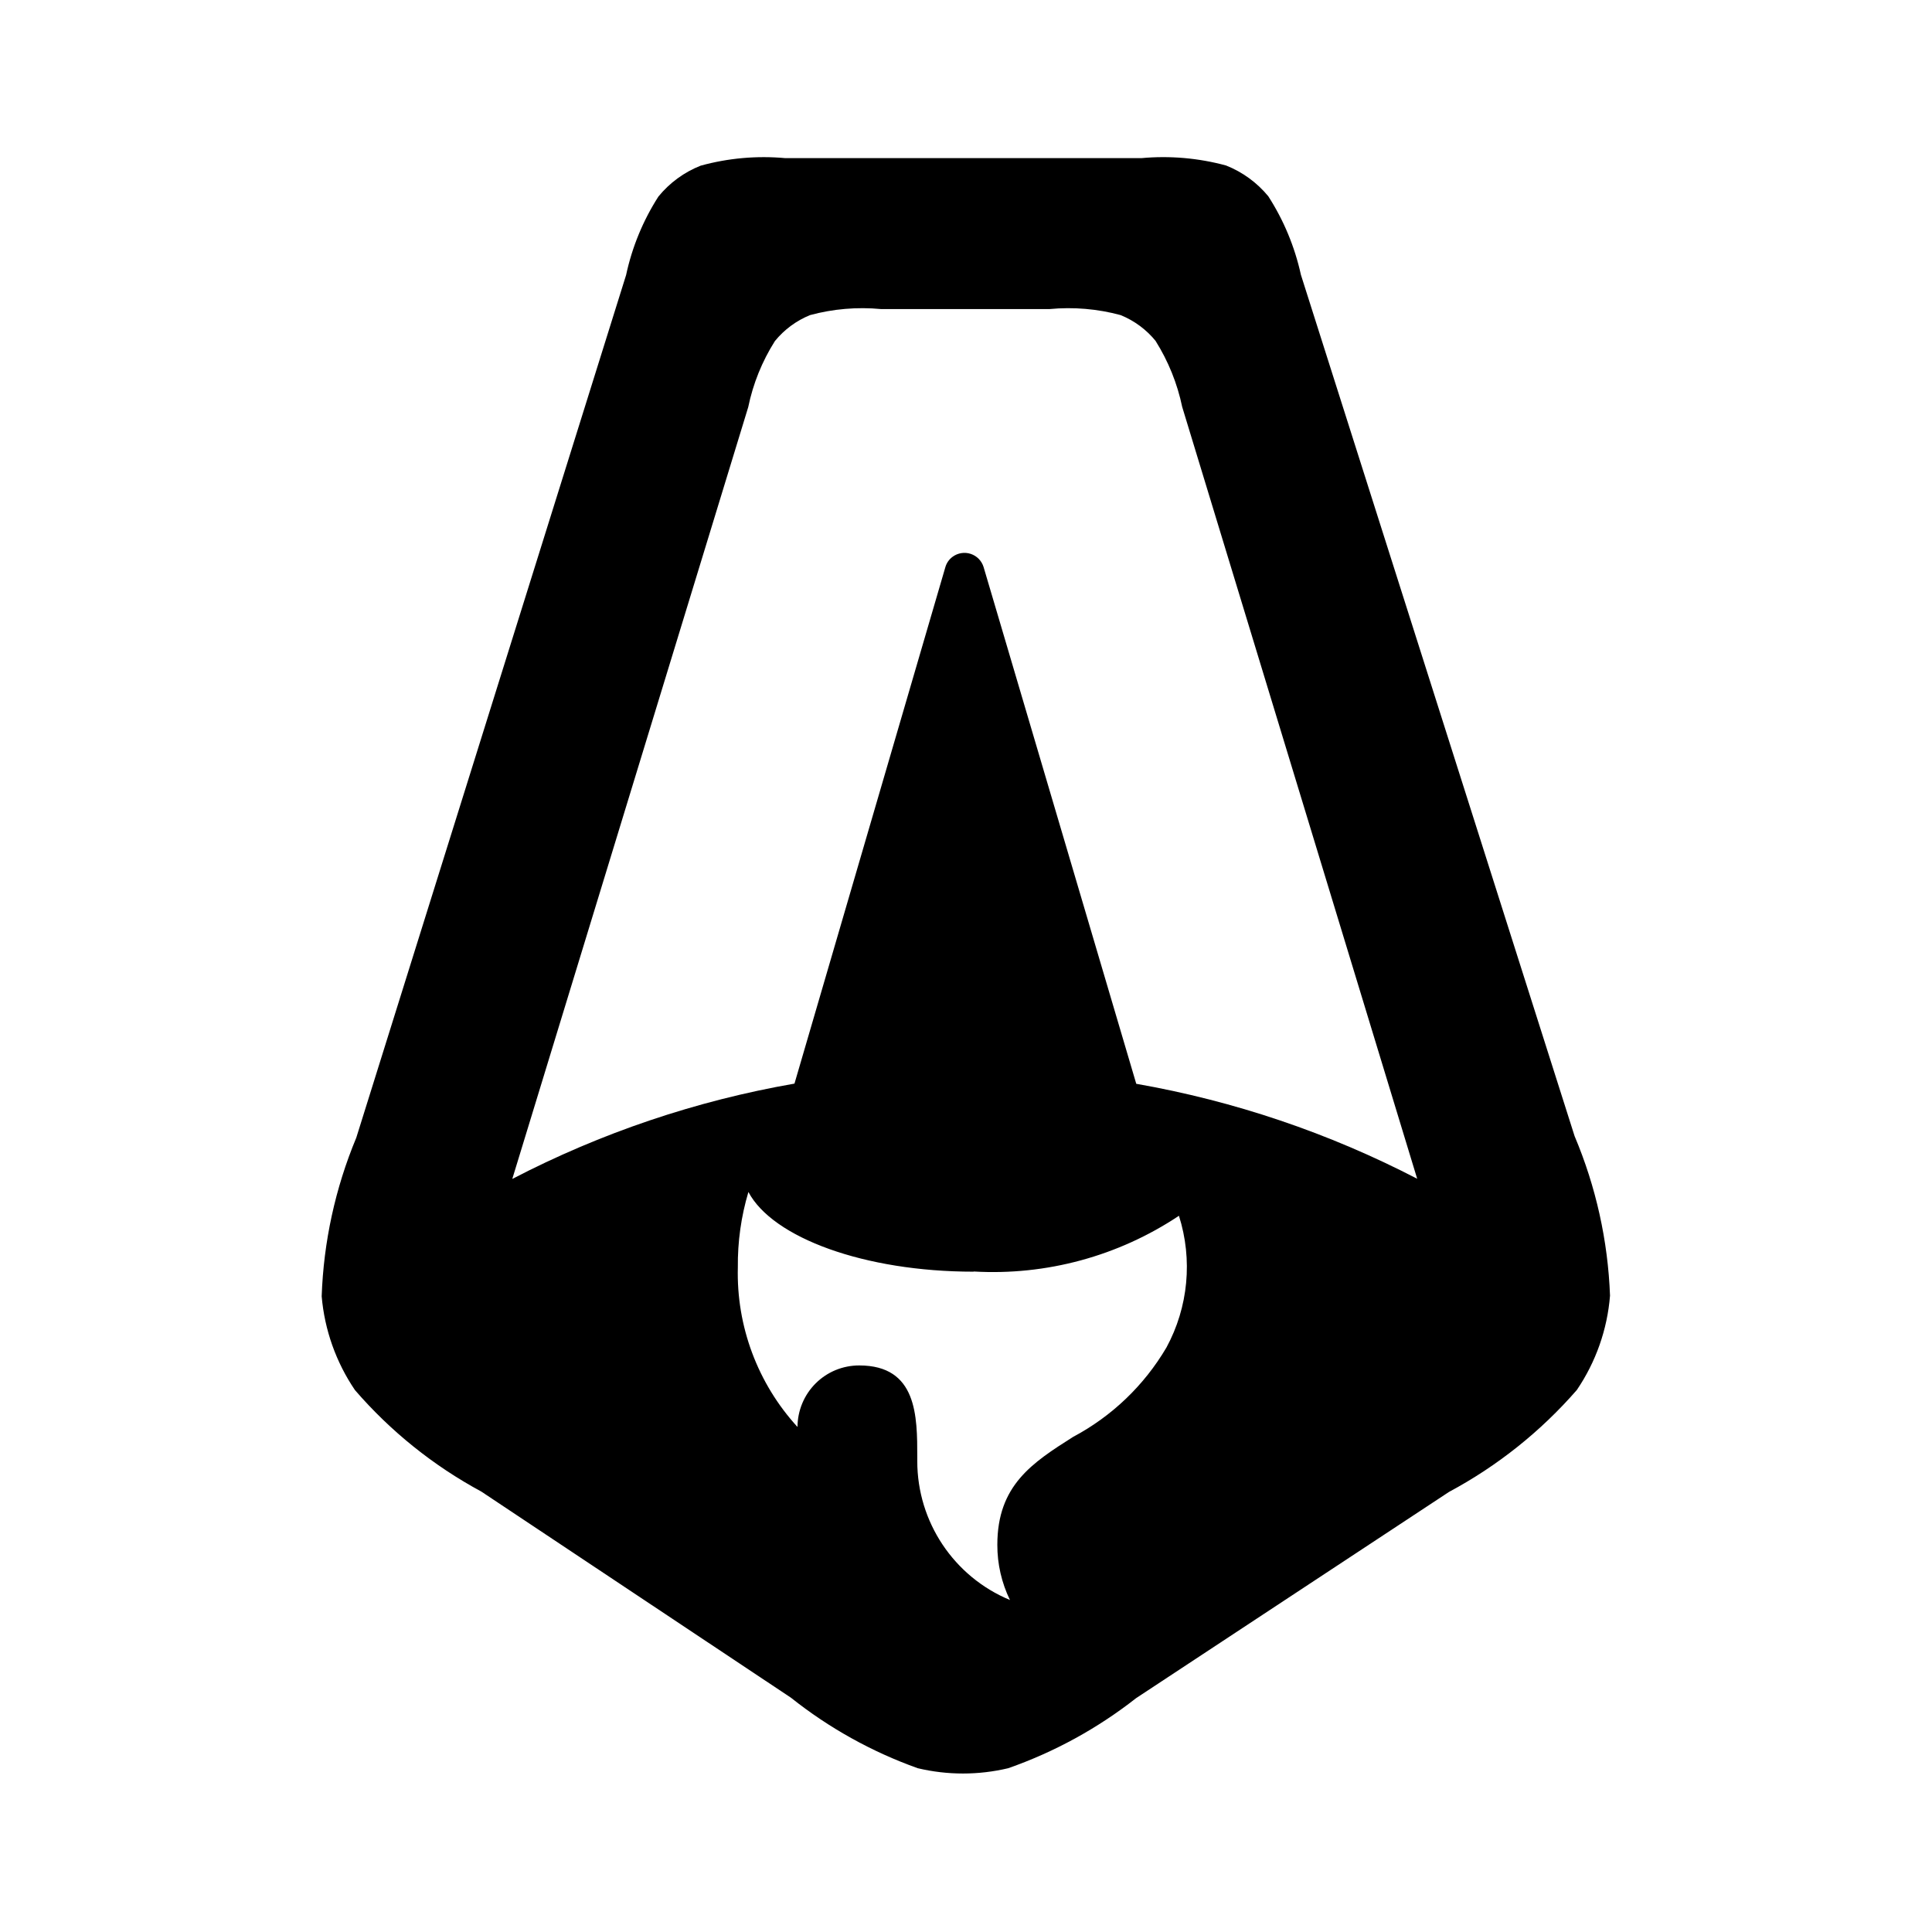
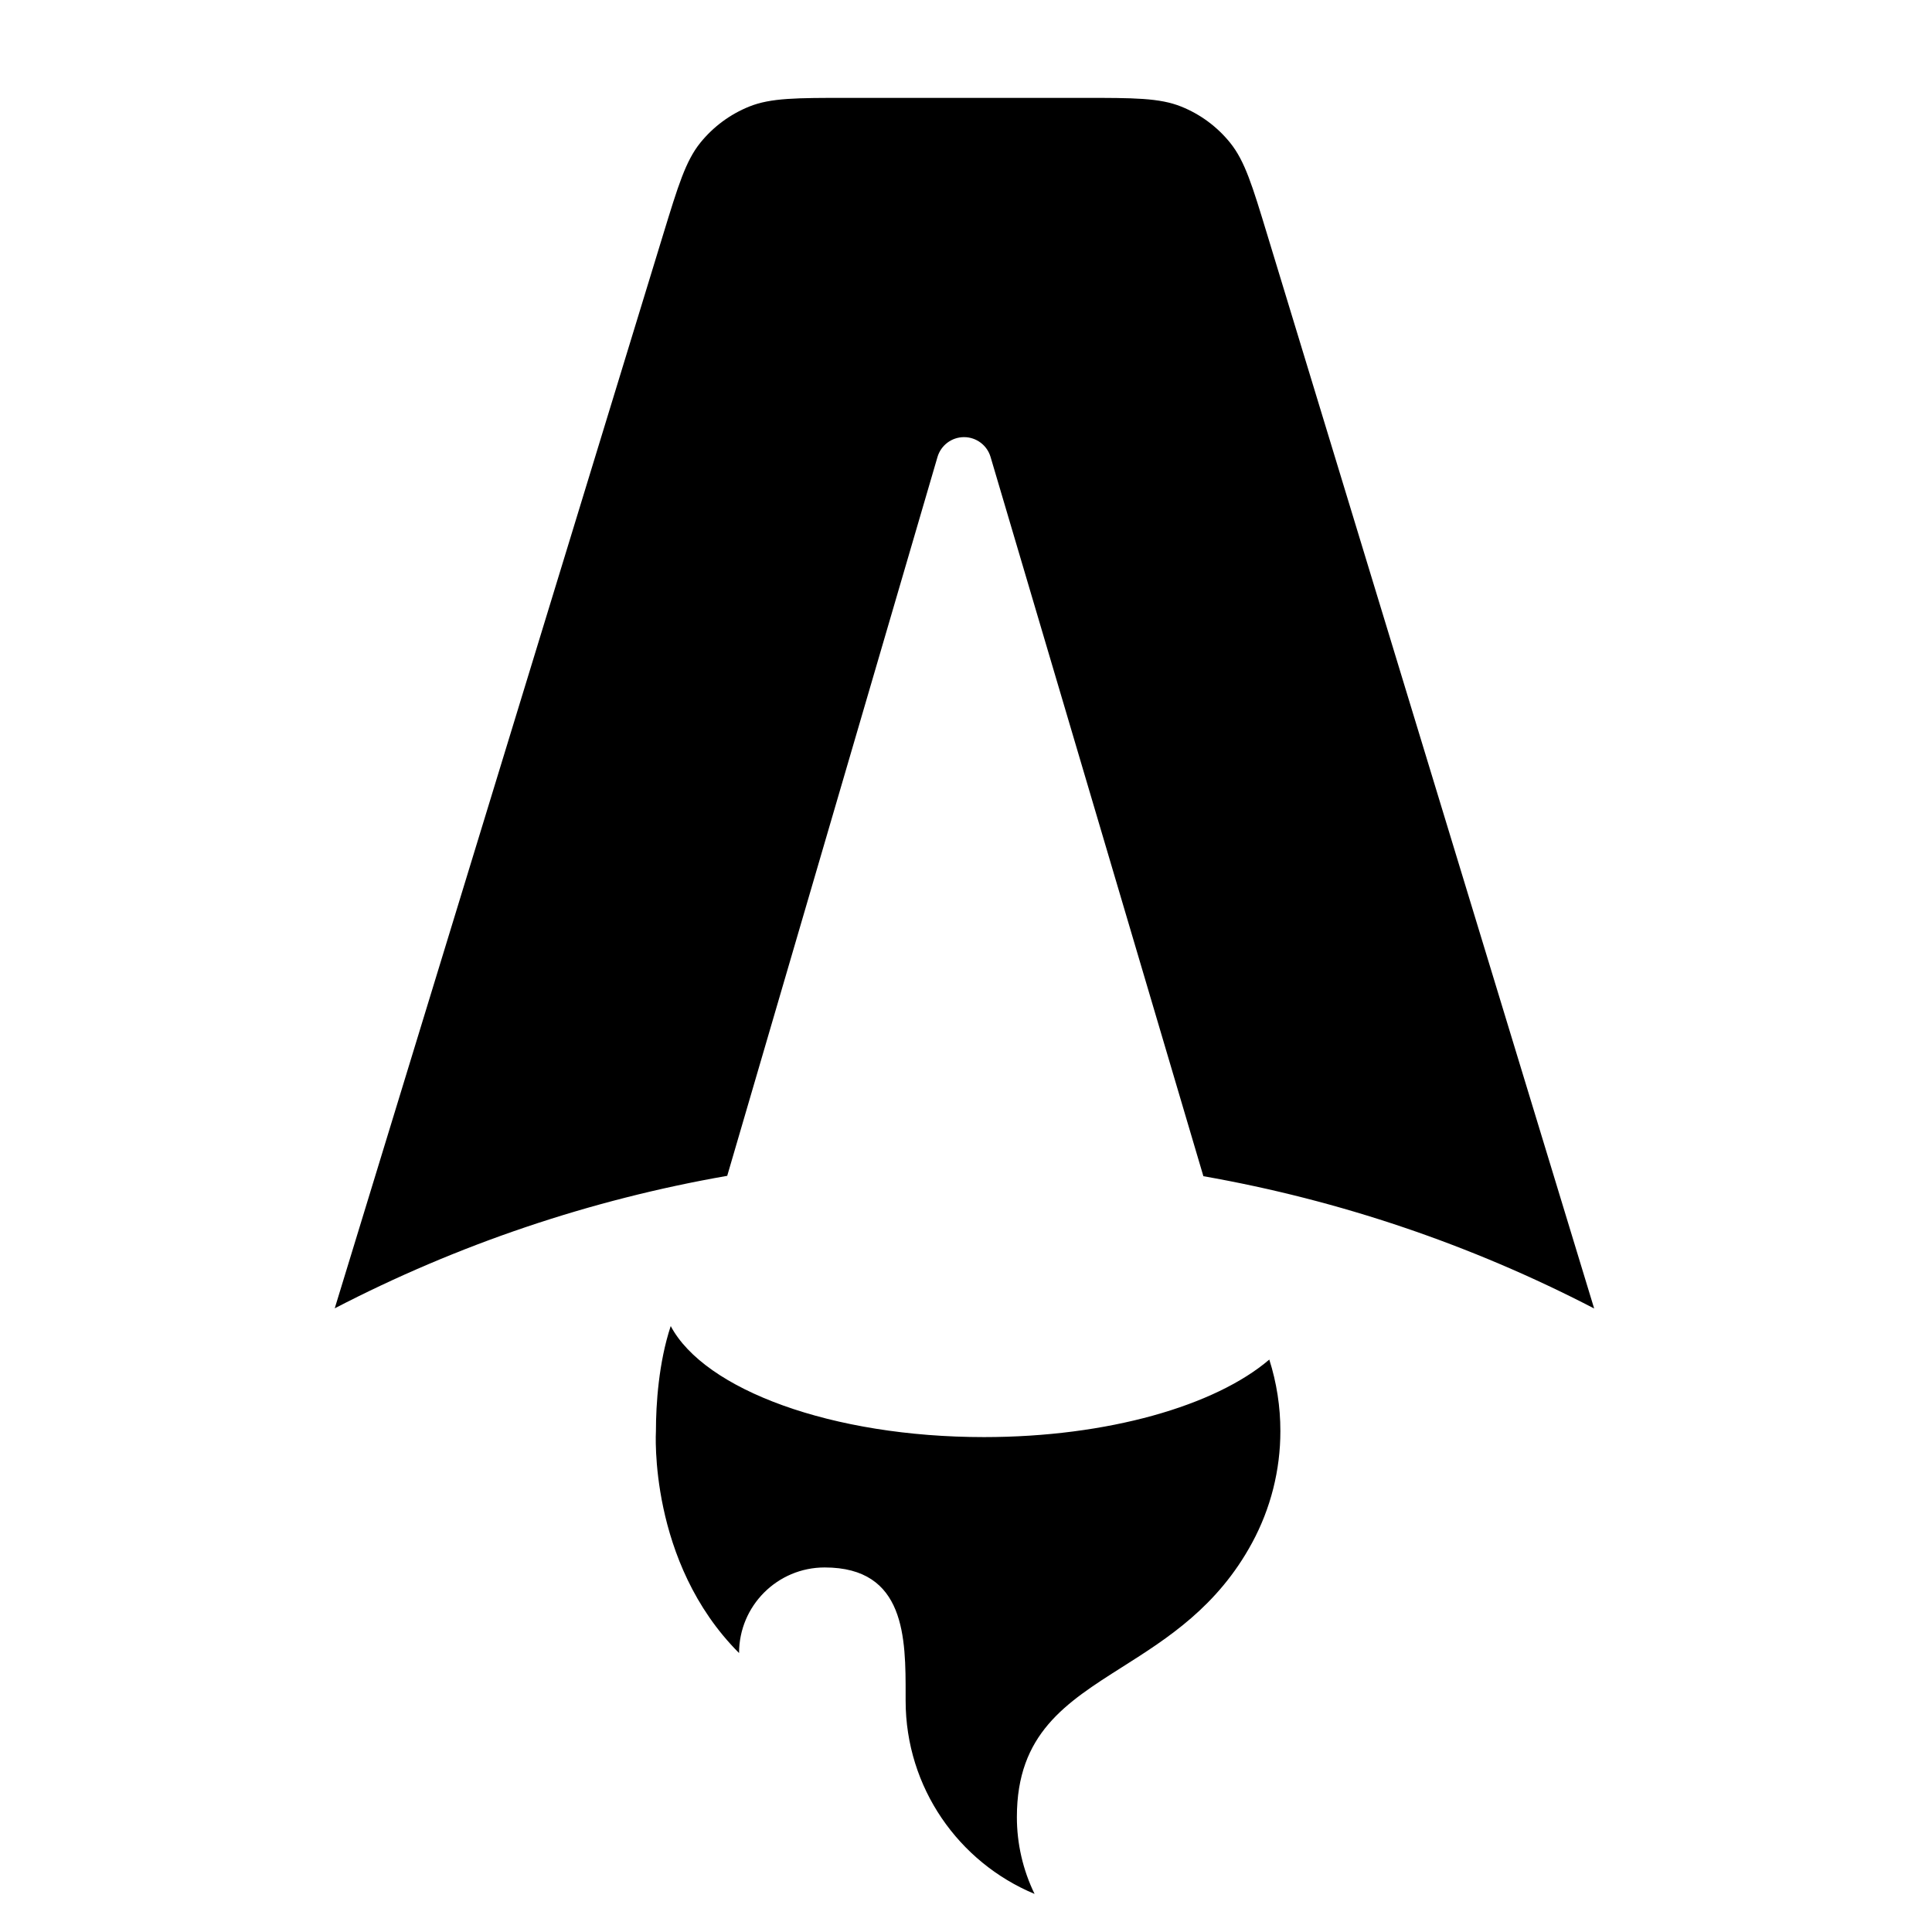
- <svg xmlns="http://www.w3.org/2000/svg" width="800px" height="800px" viewBox="0 0 32 32" fill="#000000">
-   <g id="SVGRepo_bgCarrier" stroke-width="0" />
-   <g id="SVGRepo_tracerCarrier" stroke-linecap="round" stroke-linejoin="round" />
-   <g id="SVGRepo_iconCarrier">
-     <path d="M5.9,18.847a7.507,7.507,0,0,0-.572,2.624,3.265,3.265,0,0,0,.551,1.553,7.427,7.427,0,0,0,2.093,1.681L13.1,28.119A7.332,7.332,0,0,0,15.2,29.287a3.239,3.239,0,0,0,1.5,0,7.381,7.381,0,0,0,2.117-1.16L24,24.711a7.512,7.512,0,0,0,2.117-1.688,3.241,3.241,0,0,0,.55-1.563,7.515,7.515,0,0,0-.587-2.643L21.547,4.551a3.973,3.973,0,0,0-.54-1.3,1.733,1.733,0,0,0-.7-.51,3.972,3.972,0,0,0-1.4-.122H13.005a3.932,3.932,0,0,0-1.4.125,1.713,1.713,0,0,0-.7.512,3.94,3.94,0,0,0-.535,1.3L5.9,18.848Zm13.24-13.2a3.329,3.329,0,0,1,.441,1.093l3.892,12.784a16.168,16.168,0,0,0-4.653-1.573L16.291,9.391a.331.331,0,0,0-.513-.169.323.323,0,0,0-.119.169l-2.5,8.557a16.14,16.14,0,0,0-4.674,1.579L12.393,6.743a3.281,3.281,0,0,1,.442-1.094,1.458,1.458,0,0,1,.582-.43,3.31,3.31,0,0,1,1.175-.1h2.793a3.314,3.314,0,0,1,1.176.1,1.454,1.454,0,0,1,.583.432ZM16.127,21.06a5.551,5.551,0,0,0,3.4-.923,2.8,2.8,0,0,1-.207,2.182A3.938,3.938,0,0,1,17.773,23.8c-.674.428-1.254.8-1.254,1.787a2.079,2.079,0,0,0,.209.914,2.49,2.49,0,0,1-1.535-2.3v-.061c0-.683,0-1.524-.962-1.524a1.028,1.028,0,0,0-.391.077,1.021,1.021,0,0,0-.552.551,1.03,1.03,0,0,0-.079.391,3.769,3.769,0,0,1-.988-2.644,4.206,4.206,0,0,1,.175-1.248c.4.757,1.92,1.32,3.731,1.32Z" style="fill:#000000;fill-rule:evenodd" />
-   </g>
+ <svg xmlns="http://www.w3.org/2000/svg" width="256" height="256" viewBox="0 0 128 128">
+   <rect x="0" y="0" width="128" height="128" rx="8" fill="none" />
+   <svg viewBox="0 0 128 128" fill="#000000" x="0" y="0" width="128" height="128">
+     <path fill="#000000" d="M81.504 9.465c.973 1.207 1.469 2.836 2.457 6.09l21.656 71.136a90.079 90.079 0 0 0-25.89-8.765L65.629 30.28a1.833 1.833 0 0 0-3.52.004L48.18 77.902a90.104 90.104 0 0 0-26.003 8.778l21.758-71.14c.996-3.25 1.492-4.876 2.464-6.083a8.023 8.023 0 0 1 3.243-2.398c1.433-.575 3.136-.575 6.535-.575H71.72c3.402 0 5.105 0 6.543.579a7.988 7.988 0 0 1 3.242 2.402Zm2.59 80.61c-3.57 3.054-10.696 5.136-18.903 5.136c-10.07 0-18.515-3.137-20.754-7.356c-.8 2.418-.98 5.184-.98 6.954c0 0-.527 8.675 5.508 14.71a5.671 5.671 0 0 1 5.672-5.671c5.37 0 5.367 4.683 5.363 8.488v.336c0 5.773 3.527 10.719 8.543 12.805a11.62 11.62 0 0 1-1.172-5.098c0-5.508 3.23-7.555 6.988-9.938c2.989-1.894 6.309-4 8.594-8.222a15.513 15.513 0 0 0 1.875-7.41a15.55 15.55 0 0 0-.734-4.735Zm0 0" />
+   </svg>
</svg>
